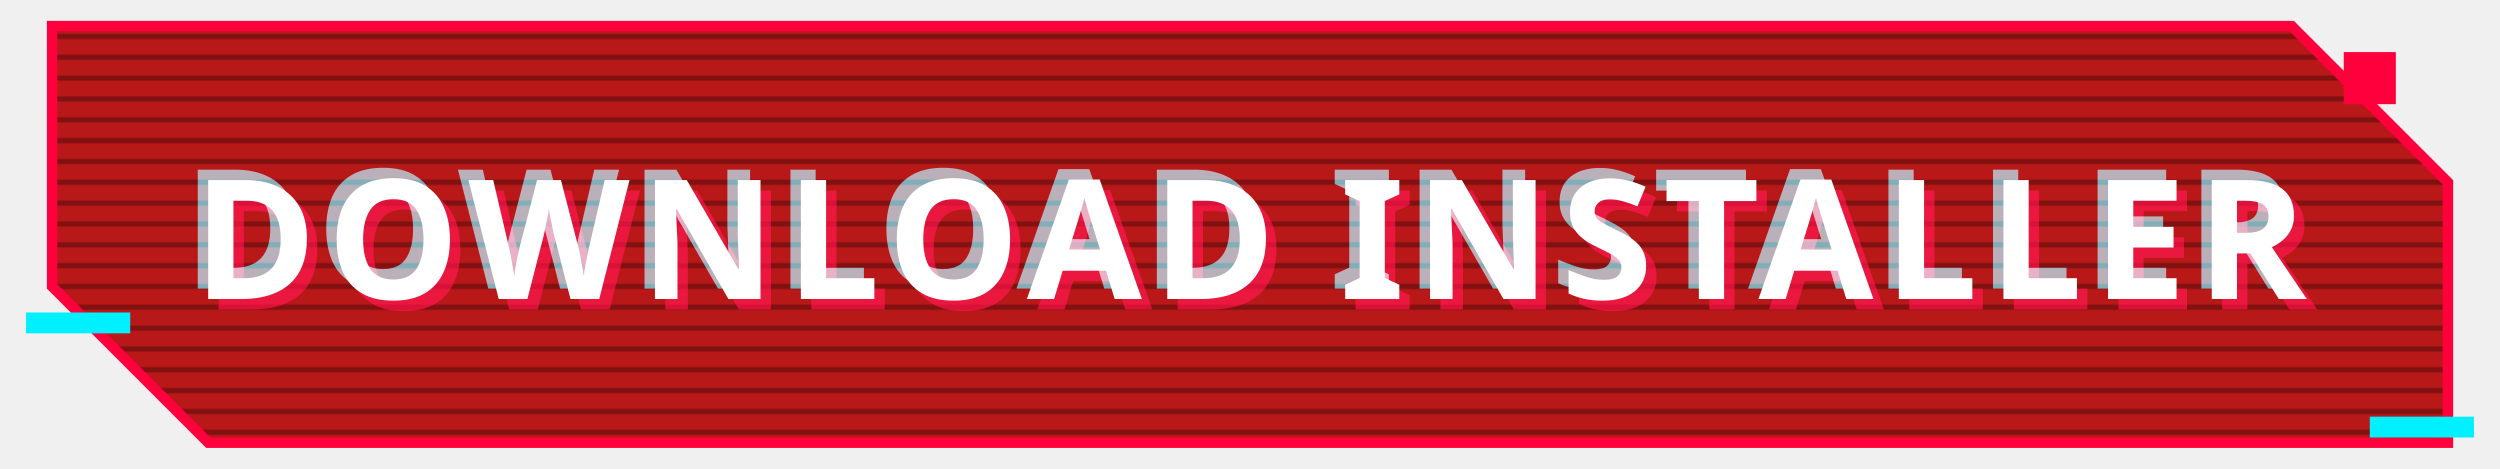
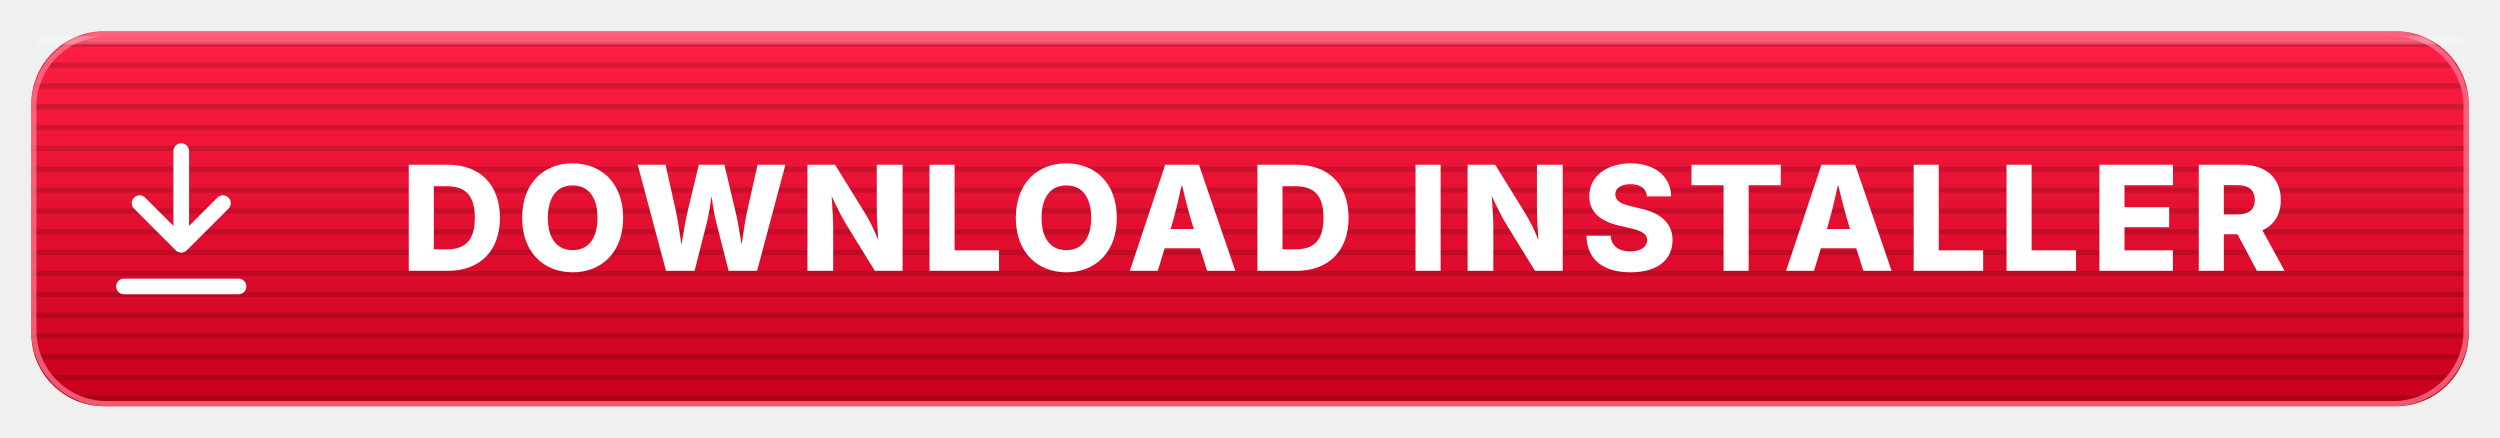
- <svg xmlns="http://www.w3.org/2000/svg" width="480" height="90" viewBox="-10 -5 480 90">
+ <svg xmlns="http://www.w3.org/2000/svg" width="480" height="84" viewBox="0 0 480 84" role="img" aria-label="Download the AI Game Developer installer">
+   <style>
+     .s { font-family: Inter, 'Segoe UI', system-ui, -apple-system, Helvetica, Arial, sans-serif; } .m { font-family: 'JetBrains Mono', 'Cascadia Code', Consolas, Menlo, monospace; white-space: pre; }
+     .pulse { animation: pulse 3.2s ease-in-out infinite; transform-box: fill-box; transform-origin: center; }
+     @keyframes pulse { 0%,100% { opacity: .85; transform: scale(1); } 50% { opacity: 1; transform: scale(1.04); } }
+     .spin { animation: spin 40s linear infinite; transform-box: fill-box; transform-origin: center; }
+     .spin.r { animation-duration: 60s; animation-direction: reverse; }
+     @keyframes spin { to { transform: rotate(360deg); } }
+     .blink { animation: blink 1.1s steps(1) infinite; } @keyframes blink { 50% { opacity: 0; } }
+ 
+     .gl { pointer-events: none; }
+     .gl-r { fill: #FF2448; opacity: 0; animation: glr 2.8s steps(1) infinite; }
+     .gl-c { fill: #2EE6FF; opacity: 0; animation: glc 2.8s steps(1) infinite; }
+     .gl-s { opacity: 0; animation: gls 2.8s steps(1) infinite; }
+     .gl-base { animation: glb 2.8s steps(1) infinite; }
+     @keyframes glr { 0% { opacity:.75; transform:translate(-2px,0) } 6% { transform:translate(-4px,1px) } 9% { transform:translate(-1px,-1px) }
+       12% { opacity:.55; transform:translate(-2px,0) } 40% { opacity:.85; transform:translate(-6px,1px) } 43% { transform:translate(3px,-1px) }
+       46% { opacity:.55; transform:translate(-2px,0) } 72% { opacity:.9; transform:translate(-5px,2px) } 75% { transform:translate(-1px,0) } 78% { opacity:.6; transform:translate(-2px,0) } }
+     @keyframes glc { 0% { opacity:.7; transform:translate(2px,0) } 6% { transform:translate(4px,-1px) } 9% { transform:translate(1px,1px) }
+       12% { opacity:.5; transform:translate(2px,0) } 40% { opacity:.85; transform:translate(6px,-1px) } 43% { transform:translate(-3px,1px) }
+       46% { opacity:.5; transform:translate(2px,0) } 72% { opacity:.9; transform:translate(5px,-2px) } 75% { transform:translate(1px,0) } 78% { opacity:.55; transform:translate(2px,0) } }
+     @keyframes gls { 0%,39%,47%,71%,79%,100% { opacity:0; transform:none } 40% { opacity:1; transform:translate(9px,0) } 43% { opacity:1; transform:translate(-7px,0) }
+       72% { opacity:1; transform:translate(-10px,0) } 75% { opacity:1; transform:translate(6px,0) } }
+     @keyframes glb { 0%,100% { transform:none } 40% { transform:translate(1px,0) } 43% { transform:translate(-1px,0) } 46% { transform:none }
+       72% { transform:translate(-1px,1px) } 75% { transform:none } }
+     
+     @media (prefers-reduced-motion: reduce) { * { animation: none !important; } }
+   </style>
  <defs>
-     <pattern id="scanlines" patternUnits="userSpaceOnUse" width="4" height="4">
-       <path d="M0,2 L4,2" stroke="#000" stroke-width="1" opacity="0.3" />
+     <linearGradient id="cta" x1="0" y1="0" x2="0" y2="1">
+       <stop offset="0" stop-color="#FF1F45" />
+       <stop offset="1" stop-color="#C8001C" />
+     </linearGradient>
+     <pattern id="scan" width="4" height="4" patternUnits="userSpaceOnUse">
+       <rect width="4" height="1" fill="#000" fill-opacity=".14" />
    </pattern>
  </defs>
-   <style>
-     /* Base Styles */
-     .container {
-       cursor: pointer;
-     }
-     
-     text {
-       font-family: 'Segoe UI Black', 'Arial Black', Impact, sans-serif;
-       font-weight: 900;
-       text-transform: uppercase;
-       font-size: 32px;
-       letter-spacing: 2px;
-       pointer-events: none;
-     }
- 
-     /* Background Shape - Double Chamfer */
-     .bg-shape {
-       fill: #b30000;
-       stroke: none;
-       opacity: 0.9;
-       transition: fill 0.2s ease;
-     }
-     
-     .bg-scanlines {
-       fill: url(#scanlines);
-       pointer-events: none;
-     }
- 
-     /* Borders */
-     .border-main {
-       fill: none;
-       stroke: #ff003c;
-       stroke-width: 2;
-     }
-     
-     /* Animated Border - Initially Paused/Hidden or Static */
-     .border-anim {
-       fill: none;
-       stroke: #00f0ff;
-       stroke-width: 3;
-       stroke-dasharray: 50 450; /* Adjusted for larger perimeter */
-       stroke-dashoffset: 0;
-       opacity: 0; /* Hidden on idle */
-       transition: opacity 0.2s;
-     }
- 
-     /* Text Layers */
-     .text-base {
-       fill: #ffffff;
-       transition: fill 0.2s;
-     }
-     
-     /* Idle Glitch State (Always visible by default) */
-     .text-glitch-r,
-     .text-glitch-c {
-       display: block; /* Visible on idle */
-       mix-blend-mode: screen;
-       font-weight: 900;
-       animation: glitch-anim 0.4s infinite linear alternate-reverse;
-     }
-     .text-glitch-r { fill: #ff003c; opacity: 0.7; }
-     .text-glitch-c { fill: #00f0ff; opacity: 0.7; animation-delay: 0.2s; }
-     
-     .text-base-anim {
-         animation: text-shake 0.4s infinite;
-     }
- 
-     /* HOVER STATE - SWAPPED */
-     /* On Hover: Stabilize text (hide glitches), Activate border */
-     .container:hover .text-glitch-r,
-     .container:hover .text-glitch-c {
-       display: none; /* Stop glitching */
-     }
-     .container:hover .text-base-anim {
-       animation: none; /* Stop shaking */
-       fill: #fff;
-       filter: drop-shadow(0 0 5px #00f0ff);
-     }
-     .container:hover .border-anim {
-       opacity: 1;
-       animation: border-travel 1s linear infinite; /* Fast travel on hover */
-     }
-     .container:hover .bg-shape {
-       fill: #990000;
-     }
- 
-     /* Animations */
-     @keyframes border-travel {
-       0% { stroke-dashoffset: 500; }
-       100% { stroke-dashoffset: -500; }
-     }
- 
-     @keyframes glitch-anim {
-       0% { transform: translate(-2px, -2px); opacity: 1; }
-       25% { transform: translate(2px, 2px); opacity: 0.8; }
-       50% { transform: translate(-1px, 2px); opacity: 1; }
-       75% { transform: translate(1px, -2px); opacity: 0.8; }
-       100% { transform: translate(0, 0); opacity: 1; }
-     }
-     
-     @keyframes text-shake {
-       0% { transform: translate(1px, 0); }
-       10% { transform: translate(-1px, 0); }
-       20% { transform: translate(0, 0); }
-       100% { transform: translate(0, 0); }
-     }
-     
-     /* Deco Blink */
-     .deco-rect {
-       fill: #ff003c;
-       animation: flash 4s infinite;
-     }
-     @keyframes flash {
-       0%, 90% { opacity: 1; }
-       92% { opacity: 0; }
-       94% { opacity: 1; }
-       96% { opacity: 0; }
-       100% { opacity: 1; }
-     }
- 
-   </style>
-   <g class="container">
-     <polygon points="0,0 430,0 460,30 460,80 30,80 0,50" class="bg-shape" />
-     <polygon points="0,0 430,0 460,30 460,80 30,80 0,50" class="bg-scanlines" />
-     <path d="M0,0 L430,0 L460,30 L460,80 L30,80 L0,50 Z" class="border-main" />
-     <path d="M0,0 L430,0 L460,30 L460,80 L30,80 L0,50 Z" class="border-anim" />
-     <rect x="440" y="5" width="10" height="10" class="deco-rect" />
-     <rect x="-5" y="55" width="20" height="4" fill="#00f0ff" />
-     <rect x="445" y="75" width="20" height="4" fill="#00f0ff" />
-     <g transform="translate(230, 40)" text-anchor="middle" dominant-baseline="central">
-       <text class="text-glitch-r" x="2" y="2">DOWNLOAD INSTALLER</text>
-       <text class="text-glitch-c" x="-2" y="-2">DOWNLOAD INSTALLER</text>
-       <text class="text-base text-base-anim">DOWNLOAD INSTALLER</text>
-     </g>
+   <rect x="6" y="6" width="468" height="72" rx="14" fill="url(#cta)" />
+   <rect x="6" y="6" width="468" height="72" rx="14" fill="url(#scan)" />
+   <rect x="6.5" y="6.5" width="467" height="71" rx="14" fill="none" stroke="#FF8095" stroke-opacity=".7" />
+   <rect x="7" y="7" width="466" height="1.5" rx=".75" fill="#fff" fill-opacity=".25" />
+   <g stroke="#fff" stroke-width="3" fill="none" stroke-linecap="round" stroke-linejoin="round">
+     <path d="M34.8 29.0 V47.0 M26.8 39.0 L34.8 47.0 L42.8 39.0 M23.8 55.0 H45.8" />
+   </g>
+   <clipPath id="gls2">
+     <rect x="0" y="36.6" width="4000" height="6.2" />
+   </clipPath>
+   <g class="gl gl-r">
+     <text x="258.0" y="52.0" class="s" font-size="28" font-weight="800" letter-spacing="2" text-anchor="middle">
+       <tspan fill="#FF2448">DOWNLOAD INSTALLER</tspan>
+     </text>
+   </g>
+   <g class="gl gl-c">
+     <text x="258.0" y="52.0" class="s" font-size="28" font-weight="800" letter-spacing="2" text-anchor="middle">
+       <tspan fill="#2EE6FF">DOWNLOAD INSTALLER</tspan>
+     </text>
+   </g>
+   <g class="gl-base">
+     <text x="258.0" y="52.0" class="s" font-size="28" font-weight="800" letter-spacing="2" text-anchor="middle">
+       <tspan fill="#FFFFFF">DOWNLOAD INSTALLER</tspan>
+     </text>
+   </g>
+   <g class="gl gl-s" clip-path="url(#gls2)">
+     <text x="258.0" y="52.0" class="s" font-size="28" font-weight="800" letter-spacing="2" text-anchor="middle">
+       <tspan fill="#FFFFFF">DOWNLOAD INSTALLER</tspan>
+     </text>
  </g>
</svg>
